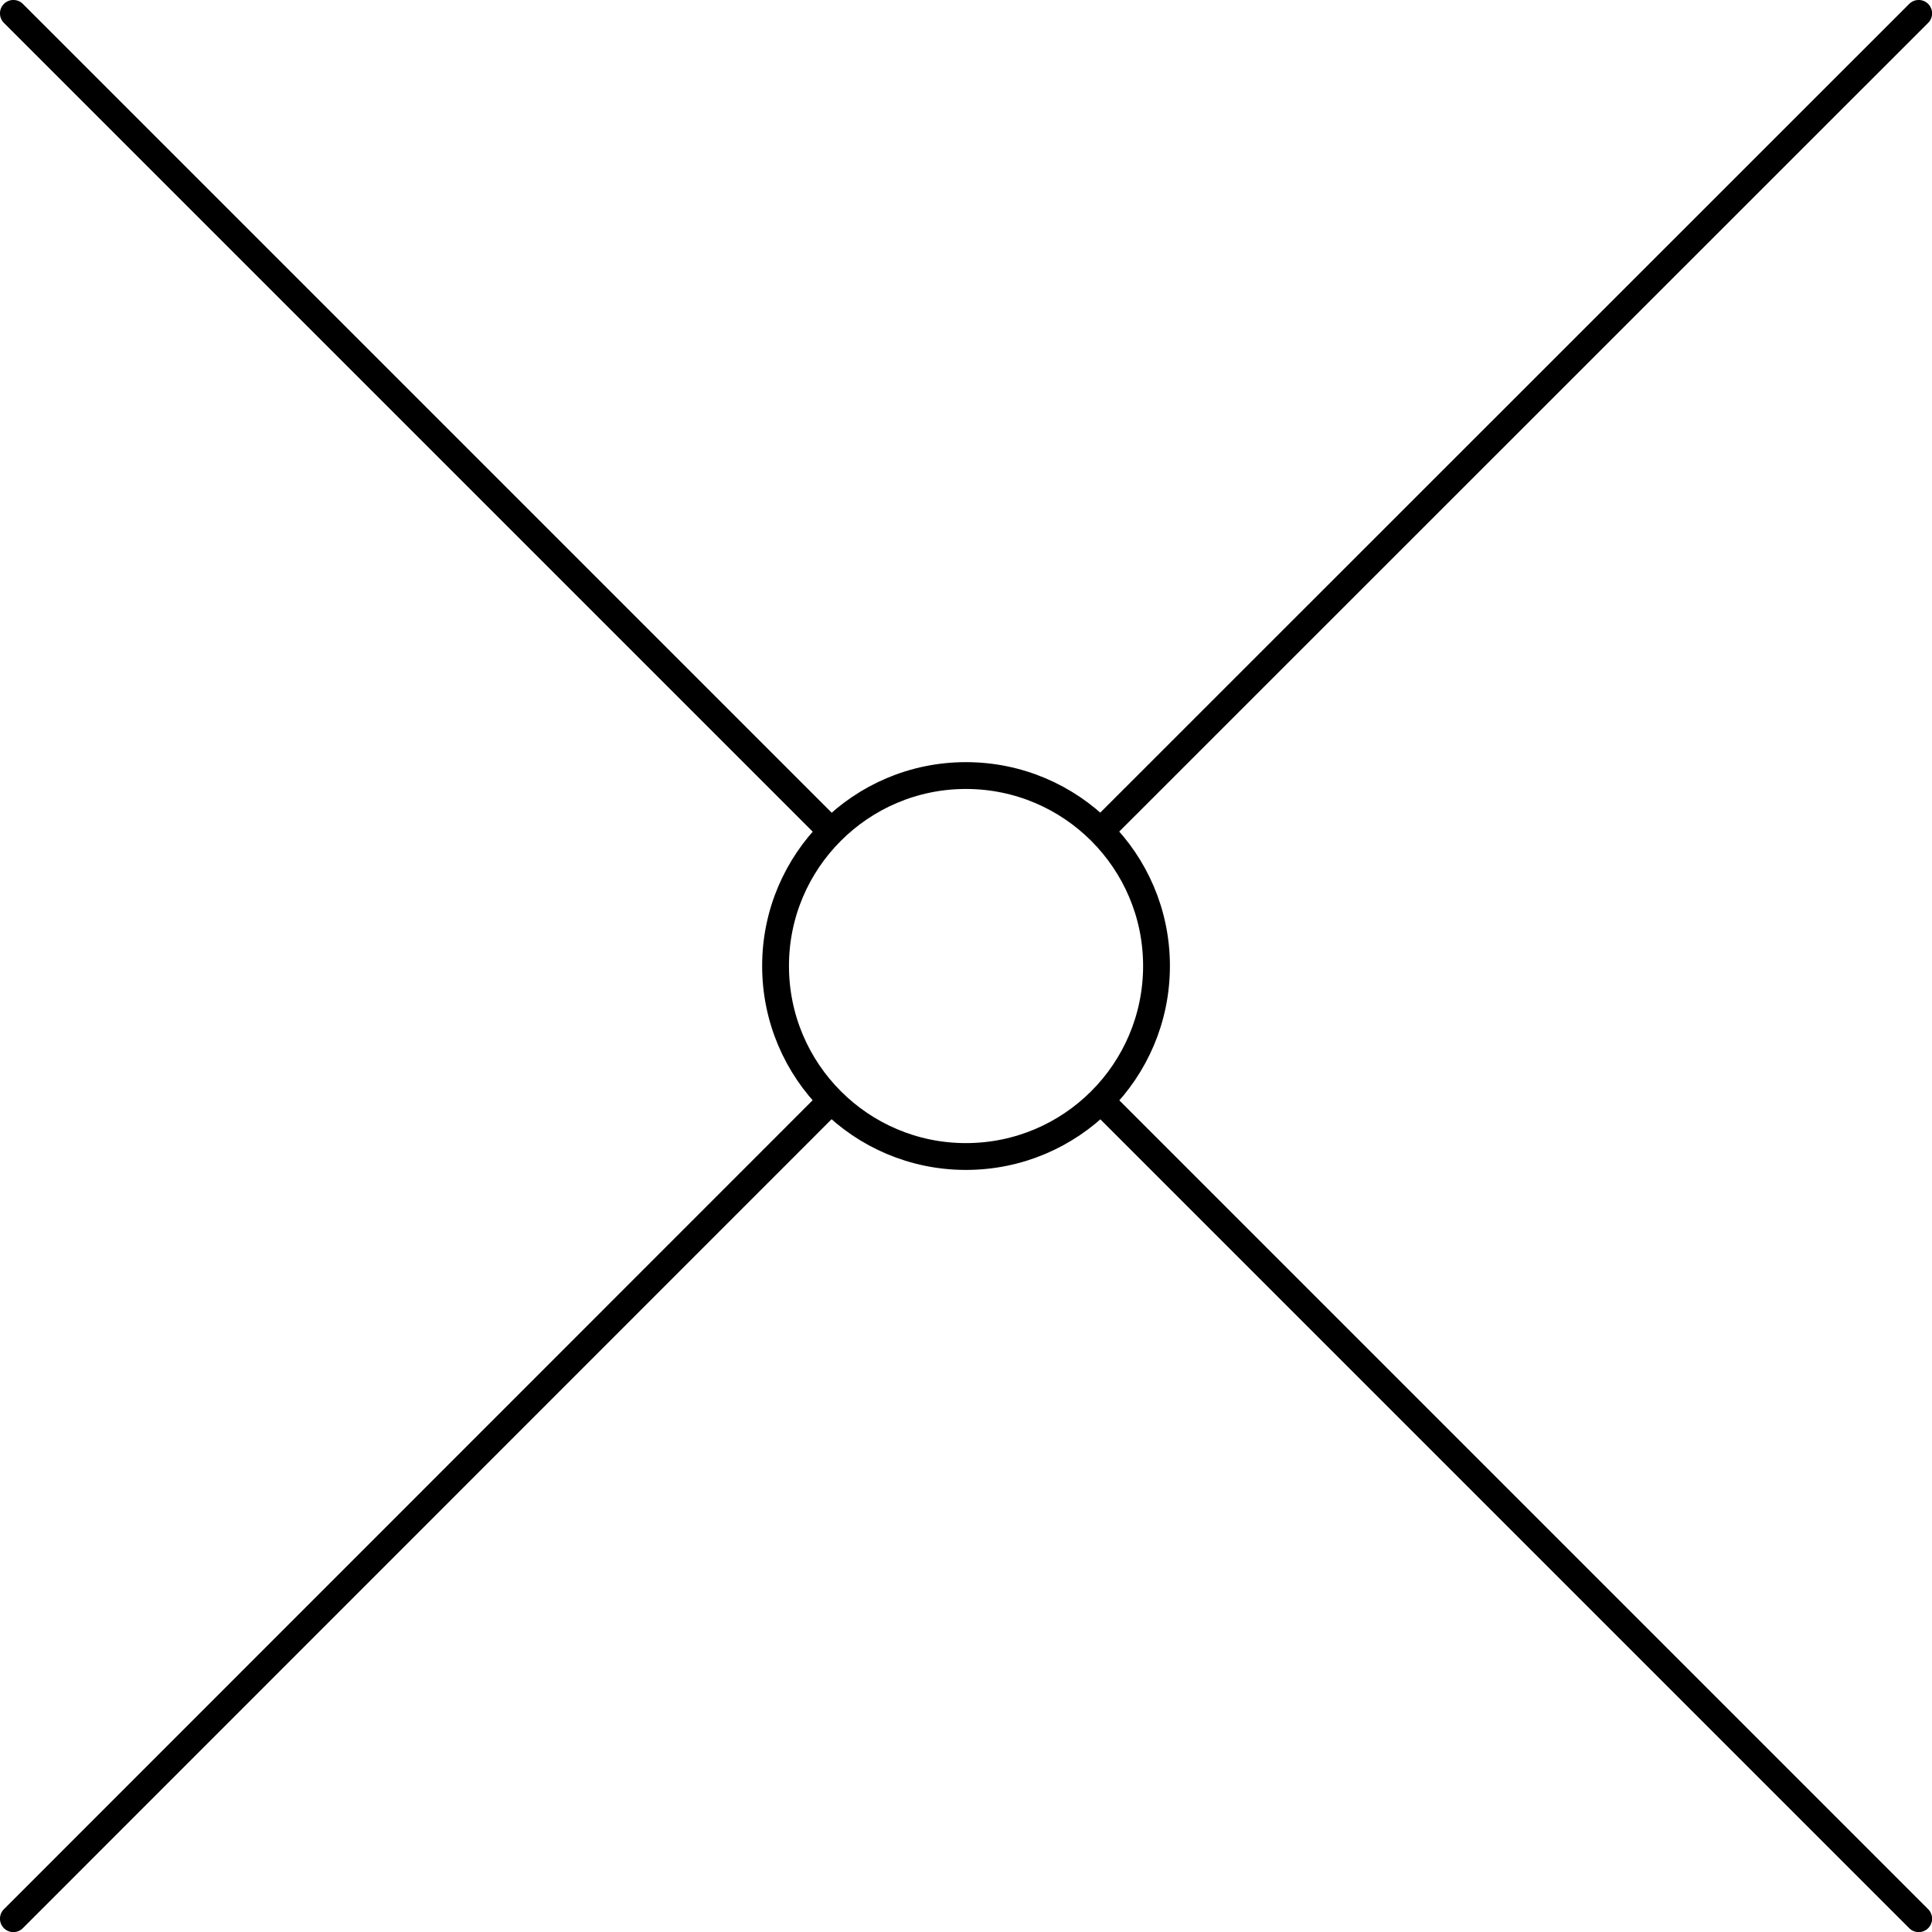
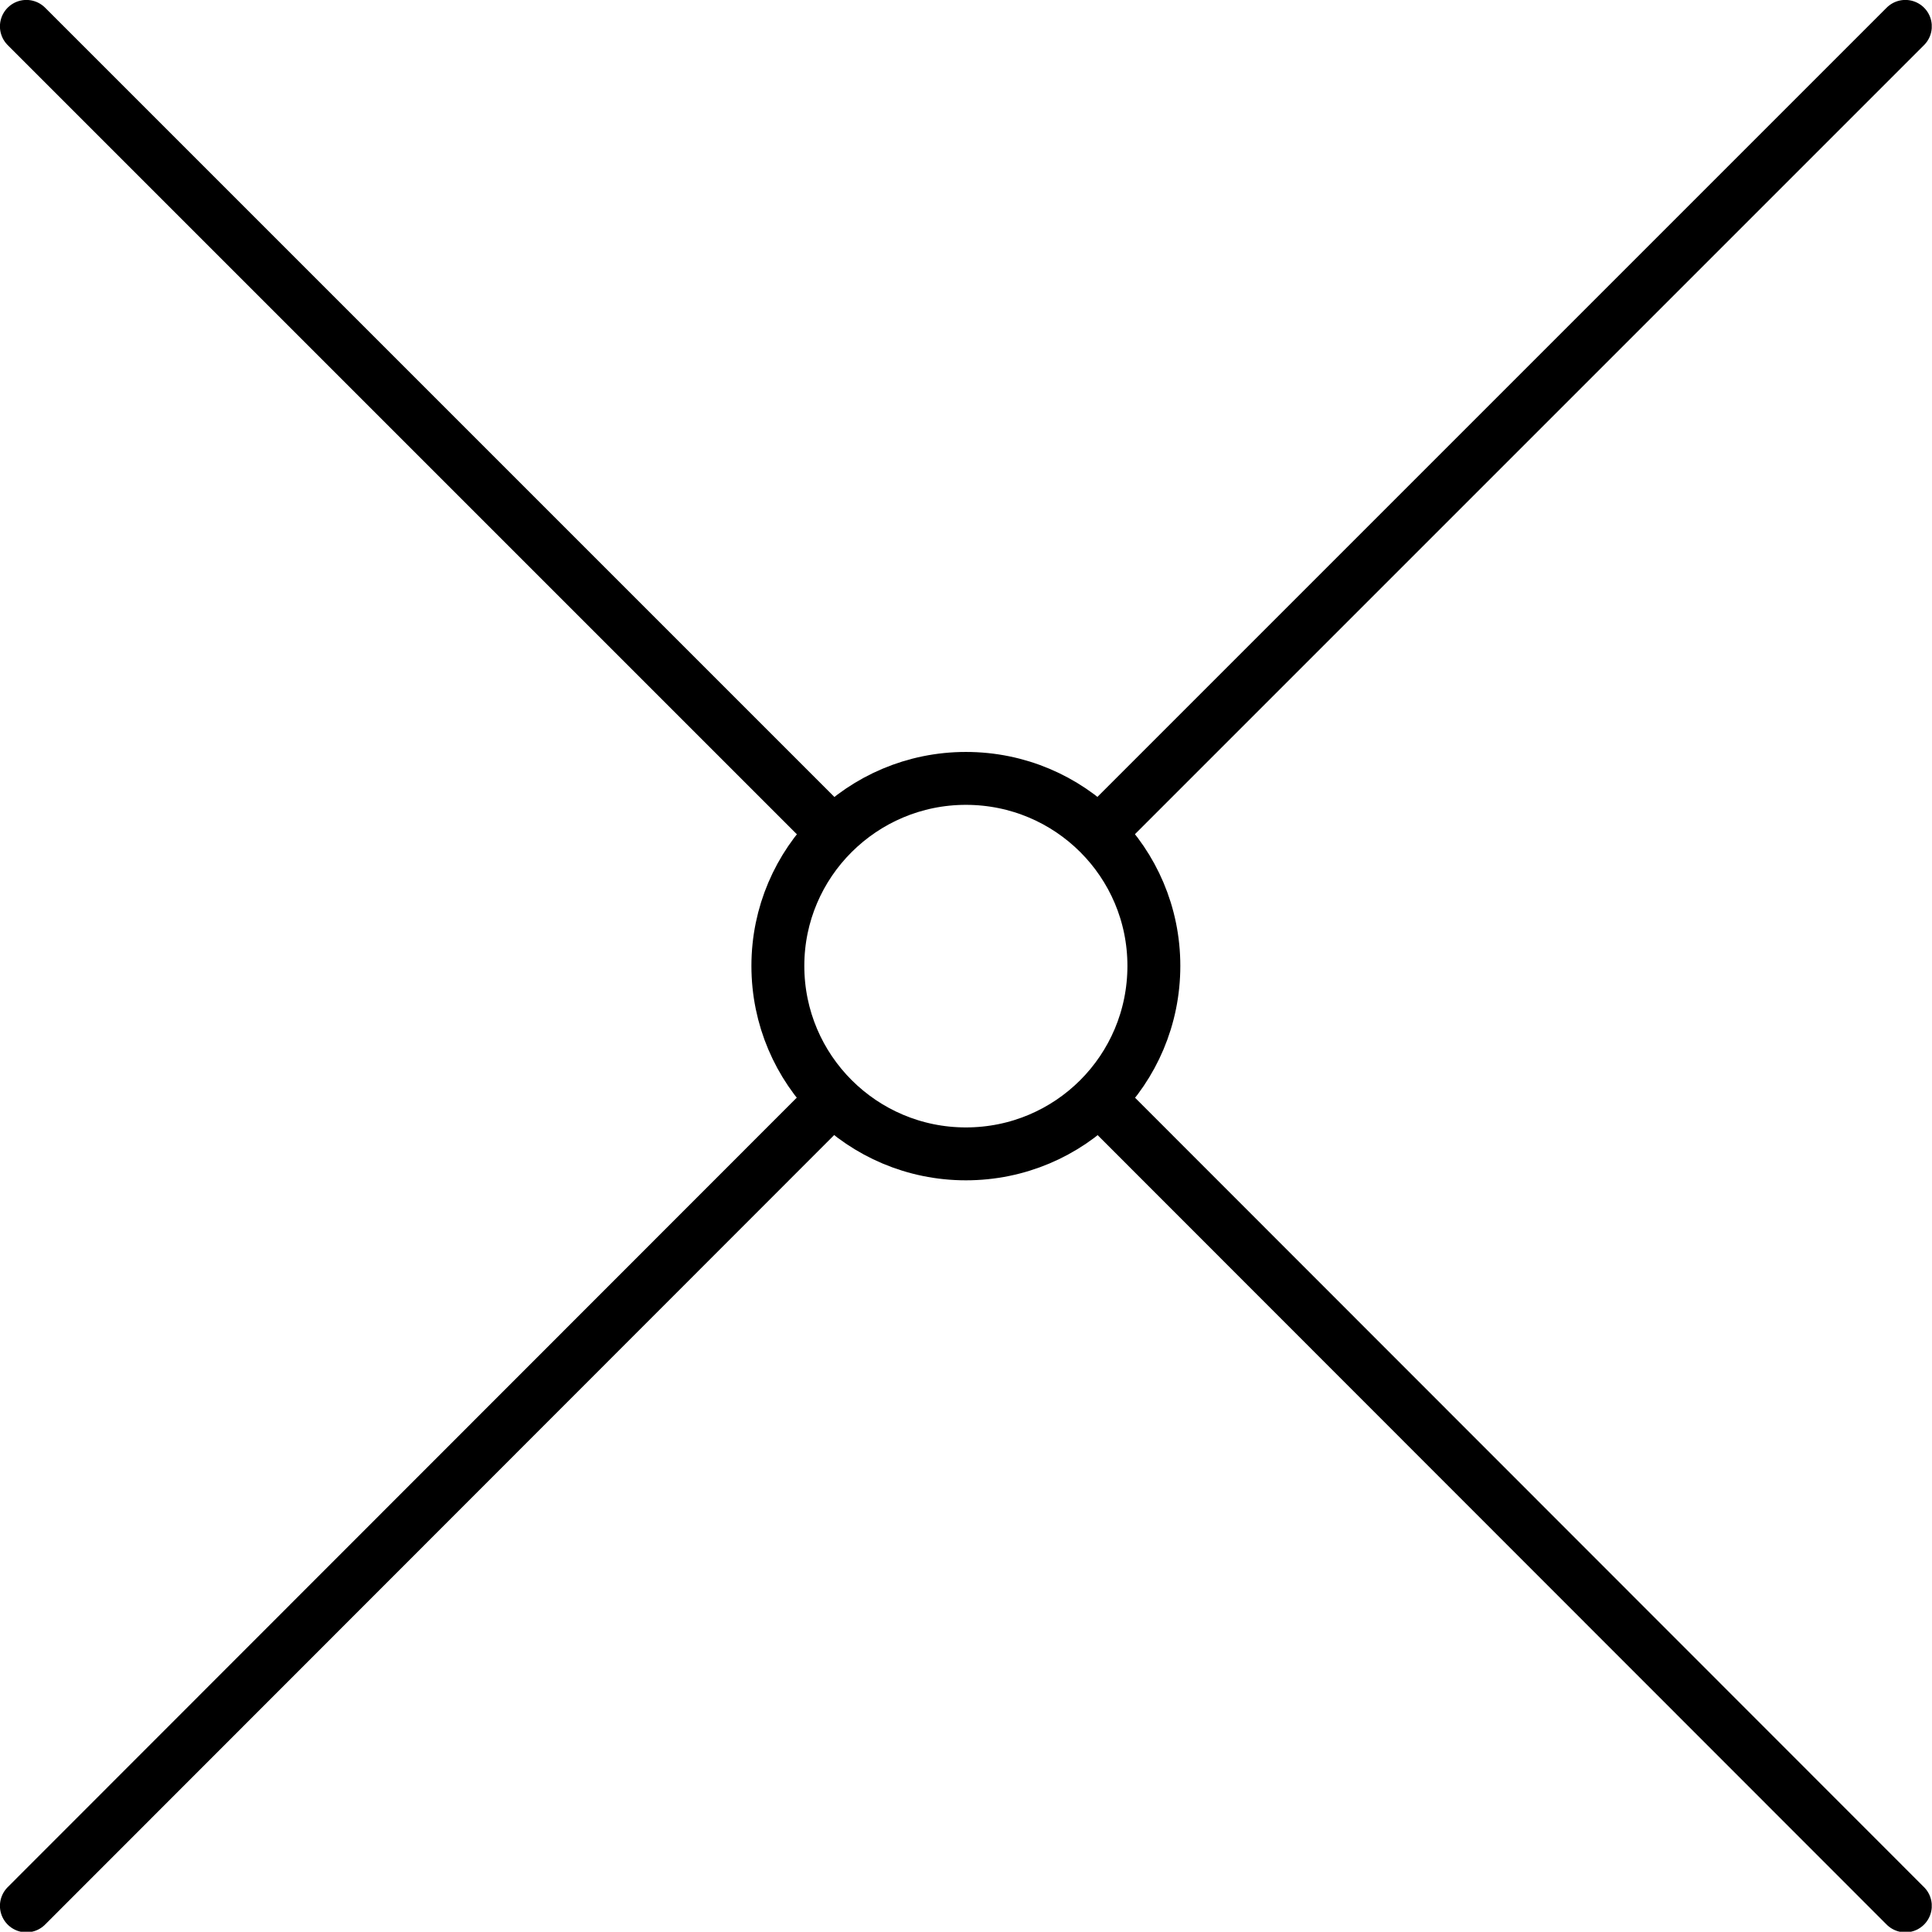
- <svg xmlns="http://www.w3.org/2000/svg" width="28.745pt" height="28.745pt" viewBox="0 0 28.745 28.745" version="1.2" id="svg30">
+ <svg xmlns="http://www.w3.org/2000/svg" width="14.572pt" height="14.572pt" viewBox="0 0 14.572 14.572" version="1.2" id="svg30">
  <defs id="defs11">
    <clipPath id="clip1">
-       <path d="M 14 0 L 28.746 0 L 28.746 15 L 14 15 Z M 14 0 " id="path2" />
+       <path d="M 7 0 L 14.57 0 L 14.57 8 L 7 8 Z M 7 0 " id="path2" />
    </clipPath>
    <clipPath id="clip2">
-       <path d="M 0 14 L 15 14 L 15 28.746 L 0 28.746 Z M 0 14 " id="path5" />
+       <path d="M 0 7 L 8 7 L 8 14.57 L 0 14.57 Z M 0 7 " id="path5" />
    </clipPath>
    <clipPath id="clip3">
-       <path d="M 14 14 L 28.746 14 L 28.746 28.746 L 14 28.746 Z M 14 14 " id="path8" />
+       <path d="M 7 7 L 14.57 7 L 14.57 14.57 L 7 14.57 Z M 7 7 " id="path8" />
    </clipPath>
  </defs>
  <g id="surface2">
-     <path style="fill:none;stroke-width:0.399;stroke-linecap:round;stroke-linejoin:round;stroke:rgb(0%,0%,0%);stroke-opacity:1;stroke-miterlimit:10;" d="M 0 -0 L 14.172 -14.172 " transform="matrix(1,0,0,-1,0.199,0.199)" id="path13" />
+     <path style="fill:none;stroke-width:0.399;stroke-linecap:round;stroke-linejoin:round;stroke:rgb(0%,0%,0%);stroke-opacity:1;stroke-miterlimit:10;" d="M 0 0.001 L 7.086 -7.085 " transform="matrix(1,0,0,-1,0.199,0.2)" id="path13" />
    <g clip-path="url(#clip1)" clip-rule="nonzero" id="g17">
-       <path style="fill:none;stroke-width:0.399;stroke-linecap:round;stroke-linejoin:round;stroke:rgb(0%,0%,0%);stroke-opacity:1;stroke-miterlimit:10;" d="M 28.348 -0 L 14.172 -14.172 " transform="matrix(1,0,0,-1,0.199,0.199)" id="path15" />
+       <path style="fill:none;stroke-width:0.399;stroke-linecap:round;stroke-linejoin:round;stroke:rgb(0%,0%,0%);stroke-opacity:1;stroke-miterlimit:10;" d="M 14.172 0.001 L 7.086 -7.085 " transform="matrix(1,0,0,-1,0.199,0.2)" id="path15" />
    </g>
    <g clip-path="url(#clip2)" clip-rule="nonzero" id="g21">
-       <path style="fill:none;stroke-width:0.399;stroke-linecap:round;stroke-linejoin:round;stroke:rgb(0%,0%,0%);stroke-opacity:1;stroke-miterlimit:10;" d="M 14.172 -14.172 L 0 -28.348 " transform="matrix(1,0,0,-1,0.199,0.199)" id="path19" />
+       <path style="fill:none;stroke-width:0.399;stroke-linecap:round;stroke-linejoin:round;stroke:rgb(0%,0%,0%);stroke-opacity:1;stroke-miterlimit:10;" d="M 7.086 -7.085 L 0 -14.175 " transform="matrix(1,0,0,-1,0.199,0.2)" id="path19" />
    </g>
    <g clip-path="url(#clip3)" clip-rule="nonzero" id="g25">
-       <path style="fill:none;stroke-width:0.399;stroke-linecap:round;stroke-linejoin:round;stroke:rgb(0%,0%,0%);stroke-opacity:1;stroke-miterlimit:10;" d="M 14.172 -14.172 L 28.348 -28.348 " transform="matrix(1,0,0,-1,0.199,0.199)" id="path23" />
+       <path style="fill:none;stroke-width:0.399;stroke-linecap:round;stroke-linejoin:round;stroke:rgb(0%,0%,0%);stroke-opacity:1;stroke-miterlimit:10;" d="M 7.086 -7.085 L 14.172 -14.175 " transform="matrix(1,0,0,-1,0.199,0.2)" id="path23" />
    </g>
-     <path style="fill-rule:nonzero;fill:rgb(100%,100%,100%);fill-opacity:1;stroke-width:0.399;stroke-linecap:round;stroke-linejoin:round;stroke:rgb(0%,0%,0%);stroke-opacity:1;stroke-miterlimit:10;" d="M 17.008 -14.172 C 17.008 -15.739 15.739 -17.008 14.172 -17.008 C 12.61 -17.008 11.34 -15.739 11.34 -14.172 C 11.34 -12.61 12.61 -11.34 14.172 -11.34 C 15.739 -11.34 17.008 -12.61 17.008 -14.172 Z M 17.008 -14.172 " transform="matrix(1,0,0,-1,0.199,0.199)" id="path27" />
+     <path style="fill-rule:nonzero;fill:rgb(100%,100%,100%);fill-opacity:1;stroke-width:0.399;stroke-linecap:round;stroke-linejoin:round;stroke:rgb(0%,0%,0%);stroke-opacity:1;stroke-miterlimit:10;" d="M 8.504 -7.085 C 8.504 -7.87 7.871 -8.503 7.086 -8.503 C 6.305 -8.503 5.668 -7.87 5.668 -7.085 C 5.668 -6.304 6.305 -5.671 7.086 -5.671 C 7.871 -5.671 8.504 -6.304 8.504 -7.085 Z M 8.504 -7.085 " transform="matrix(1,0,0,-1,0.199,0.2)" id="path27" />
  </g>
</svg>
